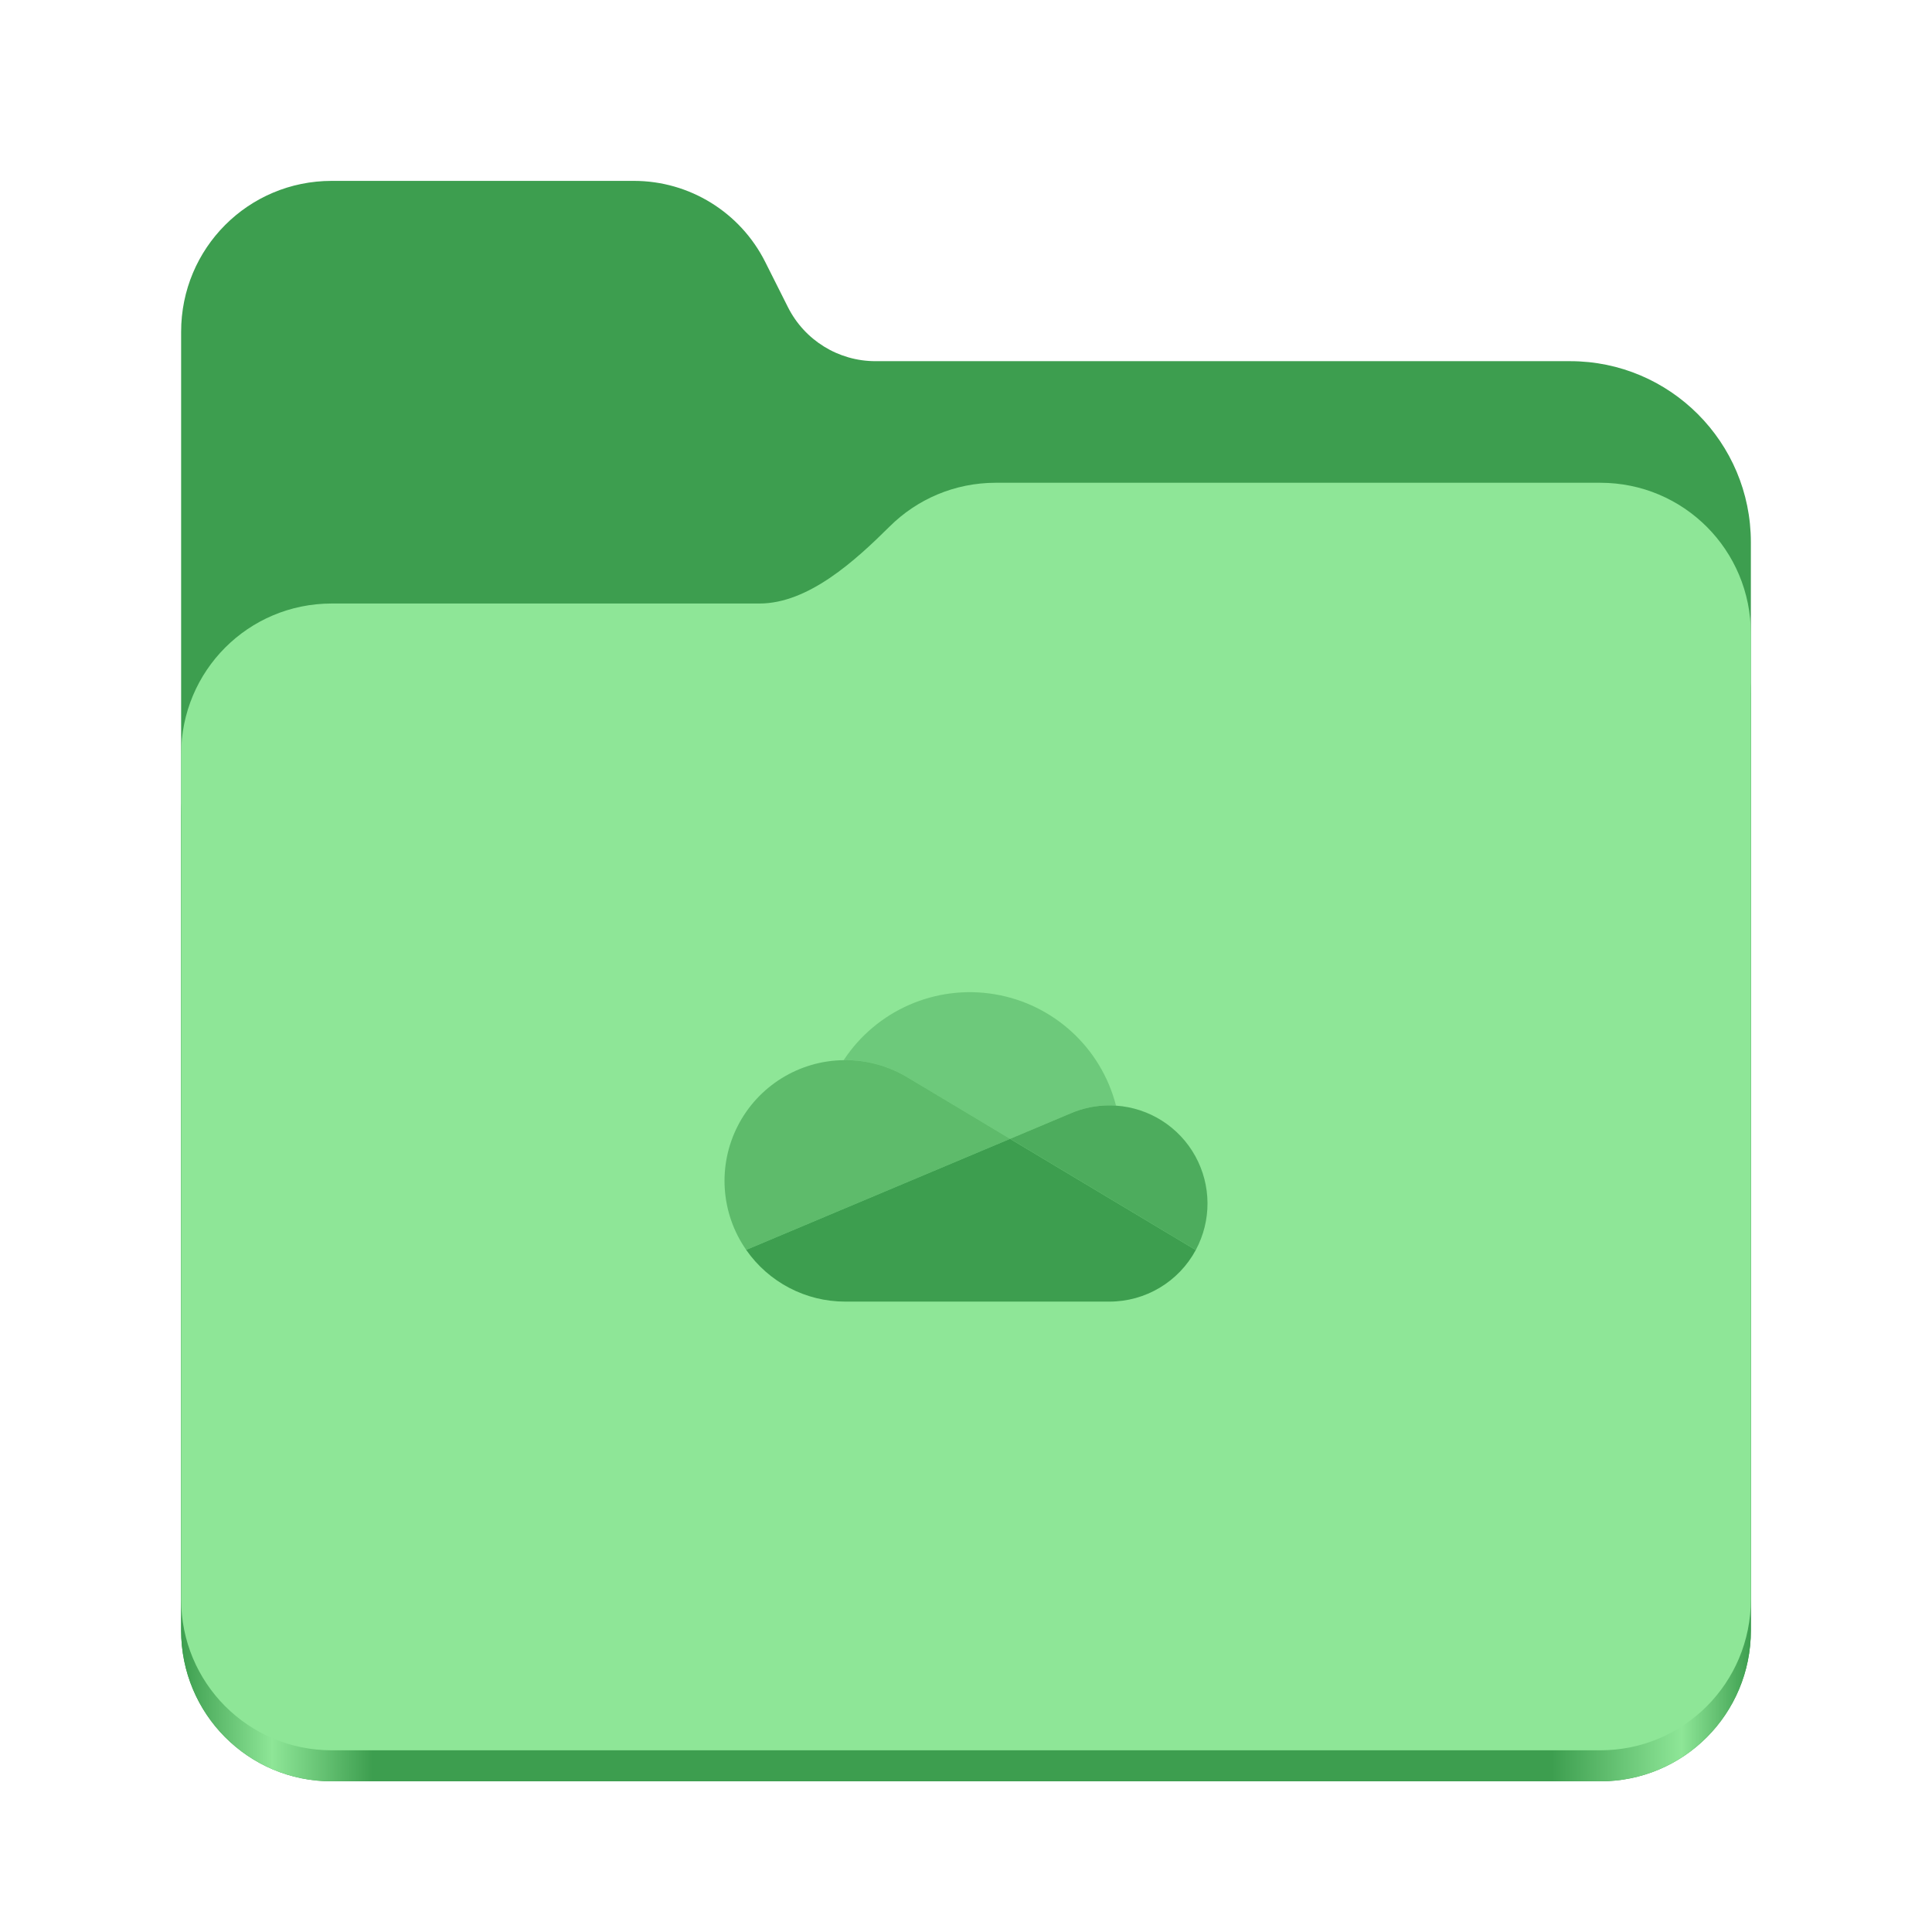
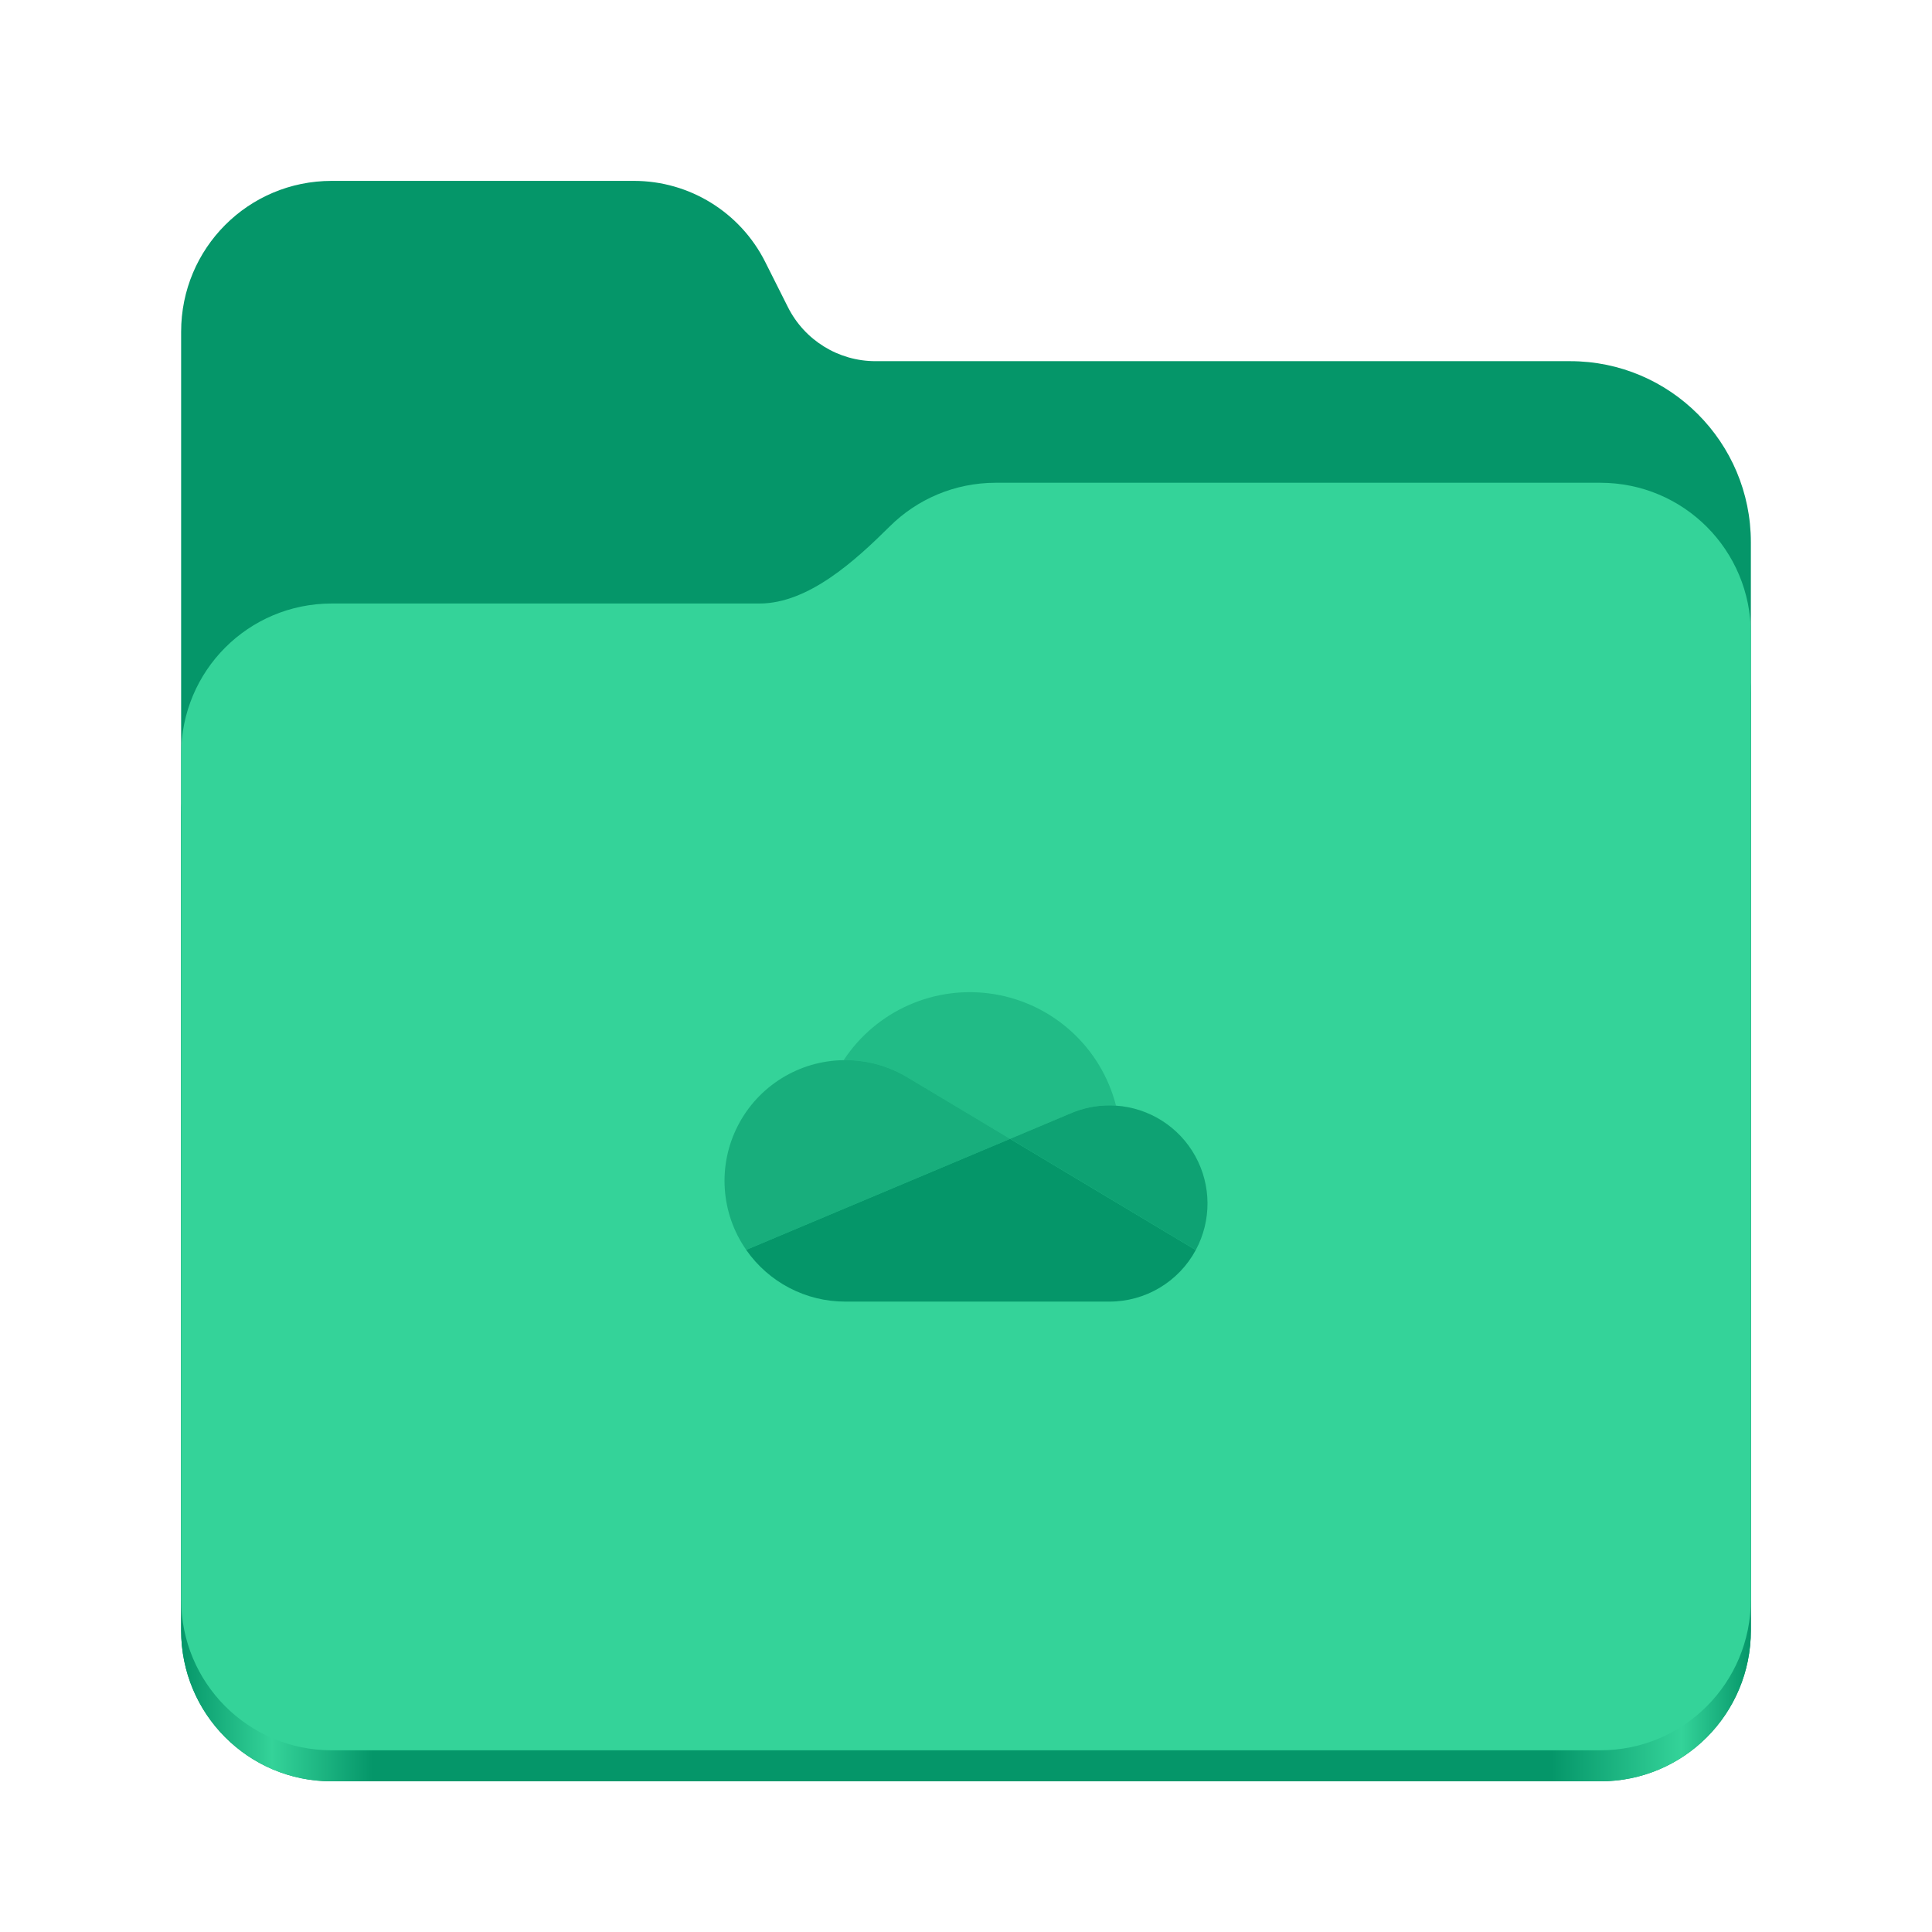
<svg xmlns="http://www.w3.org/2000/svg" xmlns:xlink="http://www.w3.org/1999/xlink" height="128" viewBox="0 0 128 128" width="128" version="1.1" id="svg5248">
  <defs id="defs5252">
    <linearGradient xlink:href="#linearGradient2023" id="linearGradient2025" x1="2689.252" y1="-1106.803" x2="2918.07" y2="-1106.803" gradientUnits="userSpaceOnUse" />
    <linearGradient id="linearGradient2023">
-       <stop style="stop-color:#3d9e4f;stop-opacity:1;" offset="0" id="stop2019" />
-       <stop style="stop-color:#8ee697;stop-opacity:1;" offset="0.058" id="stop2795" />
-       <stop style="stop-color:#3d9e4f;stop-opacity:1;" offset="0.122" id="stop2797" />
-       <stop style="stop-color:#3d9e4f;stop-opacity:1;" offset="0.873" id="stop2793" />
-       <stop style="stop-color:#8ee697;stop-opacity:1;" offset="0.956" id="stop2791" />
-       <stop style="stop-color:#3d9e4f;stop-opacity:1;" offset="1" id="stop2021" />
+       <stop style="stop-color:#059669;stop-opacity:1;" offset="0" id="stop2019" />
+       <stop style="stop-color:#34d399;stop-opacity:1;" offset="0.058" id="stop2795" />
+       <stop style="stop-color:#059669;stop-opacity:1;" offset="0.122" id="stop2797" />
+       <stop style="stop-color:#059669;stop-opacity:1;" offset="0.873" id="stop2793" />
+       <stop style="stop-color:#34d399;stop-opacity:1;" offset="0.956" id="stop2791" />
+       <stop style="stop-color:#059669;stop-opacity:1;" offset="1" id="stop2021" />
    </linearGradient>
  </defs>
  <linearGradient id="a" gradientUnits="userSpaceOnUse" x1="12" x2="116" y1="64" y2="64">
    <stop offset="0" stop-color="#3d3846" id="stop5214" />
    <stop offset="0.05" stop-color="#77767b" id="stop5216" />
    <stop offset="0.1" stop-color="#5e5c64" id="stop5218" />
    <stop offset="0.9" stop-color="#504e56" id="stop5220" />
    <stop offset="0.95" stop-color="#77767b" id="stop5222" />
    <stop offset="1" stop-color="#3d3846" id="stop5224" />
  </linearGradient>
  <linearGradient id="b" gradientUnits="userSpaceOnUse" x1="12" x2="112.041" y1="60" y2="80.988">
    <stop offset="0" stop-color="#77767b" id="stop5227" />
    <stop offset="0.384" stop-color="#9a9996" id="stop5229" />
    <stop offset="0.721" stop-color="#77767b" id="stop5231" />
    <stop offset="1" stop-color="#68666f" id="stop5233" />
  </linearGradient>
  <g id="g760" style="display:inline;stroke-width:1.264;enable-background:new" transform="matrix(0.4545101,0,0,0.4555215,-1210.292,616.1566)">
-     <path id="rect1135" style="fill:#3d9e4f;fill-opacity:1;stroke-width:8.791;stroke-linecap:round;stop-color:#000000" d="m 2711.206,-1326.332 c -12.162,0 -21.954,9.791 -21.954,21.953 v 188.867 c 0,12.162 9.793,21.953 21.954,21.953 h 184.909 c 12.162,0 21.954,-9.791 21.954,-21.953 v -158.255 a 26.343,26.343 45 0 0 -26.343,-26.343 h -101.266 a 14.284,14.284 31.639 0 1 -12.758,-7.861 l -3.308,-6.57 a 21.426,21.426 31.639 0 0 -19.137,-11.791 z" />
+     <path id="rect1135" style="fill:#059669;fill-opacity:1;stroke-width:8.791;stroke-linecap:round;stop-color:#000000" d="m 2711.206,-1326.332 c -12.162,0 -21.954,9.791 -21.954,21.953 v 188.867 c 0,12.162 9.793,21.953 21.954,21.953 h 184.909 c 12.162,0 21.954,-9.791 21.954,-21.953 v -158.255 a 26.343,26.343 45 0 0 -26.343,-26.343 h -101.266 a 14.284,14.284 31.639 0 1 -12.758,-7.861 l -3.308,-6.57 a 21.426,21.426 31.639 0 0 -19.137,-11.791 z" />
    <path id="path1953" style="fill:url(#linearGradient2025);fill-opacity:1;stroke-width:8.791;stroke-linecap:round;stop-color:#000000" d="m 2808.014,-1273.645 c -6.043,0 -11.502,2.418 -15.465,6.343 -5.003,4.955 -11.848,11.22 -18.994,11.22 h -62.349 c -12.162,0 -21.954,9.791 -21.954,21.953 v 118.618 c 0,12.162 9.793,21.953 21.954,21.953 h 184.909 c 12.162,0 21.954,-9.791 21.954,-21.953 v -105.446 -13.172 -17.562 c 0,-12.162 -9.793,-21.953 -21.954,-21.953 z" />
-     <path id="rect1586" style="fill:#8ee697;fill-opacity:1;stroke-width:8.791;stroke-linecap:round;stop-color:#000000" d="m 2808.014,-1282.426 c -6.043,0 -11.502,2.418 -15.465,6.343 -5.003,4.955 -11.848,11.22 -18.994,11.22 h -62.349 c -12.162,0 -21.954,9.791 -21.954,21.953 v 122.887 c 0,12.162 9.793,21.953 21.954,21.953 h 184.909 c 12.162,0 21.954,-9.791 21.954,-21.953 v -109.715 -13.172 -17.562 c 0,-12.162 -9.793,-21.953 -21.954,-21.953 z" />
+     <path id="rect1586" style="fill:#34d399;fill-opacity:1;stroke-width:8.791;stroke-linecap:round;stop-color:#000000" d="m 2808.014,-1282.426 c -6.043,0 -11.502,2.418 -15.465,6.343 -5.003,4.955 -11.848,11.22 -18.994,11.22 h -62.349 c -12.162,0 -21.954,9.791 -21.954,21.953 v 122.887 c 0,12.162 9.793,21.953 21.954,21.953 h 184.909 c 12.162,0 21.954,-9.791 21.954,-21.953 v -109.715 -13.172 -17.562 c 0,-12.162 -9.793,-21.953 -21.954,-21.953 z" />
  </g>
-   <path d="m 60.202,71.428 3.1e-4,-0.001 6.718,4.024 4.003,-1.685 1.8e-4,6.8e-4 a 6.477,6.477 0 0 1 2.576,-0.532 c 0.148,0 0.294,0.007 0.439,0.016 a 10.001,10.001 0 0 0 -18.041,-3.014 c 0.034,-4.3e-4 0.068,-0.003 0.102,-0.003 a 7.961,7.961 0 0 1 4.202,1.193 z" fill="#0364b8" id="path1" style="opacity:0.4;fill:#3d9e4f;fill-opacity:1" />
-   <path d="m 60.203,71.427 -3.1e-4,0.001 a 7.961,7.961 0 0 0 -4.202,-1.193 c -0.034,0 -0.068,0.002 -0.102,0.003 a 7.997,7.997 0 0 0 -6.46,12.57 l 5.924,-2.493 2.633,-1.108 5.864,-2.467 3.062,-1.289 z" fill="#0078d4" id="path2-6" style="opacity:0.6;fill:#3d9e4f;fill-opacity:1" />
-   <path d="m 73.939,73.251 c -0.145,-0.01 -0.291,-0.016 -0.439,-0.016 a 6.477,6.477 0 0 0 -2.576,0.532 l -1.8e-4,-6.8e-4 -4.003,1.685 1.161,0.695 3.805,2.279 1.66,0.994 5.676,3.4 a 6.5,6.5 0 0 0 -5.284,-9.568 z" fill="#1490df" id="path3" style="opacity:0.8;fill:#3d9e4f;fill-opacity:1" />
-   <path d="m 73.546,79.419 -1.66,-0.994 -3.805,-2.279 -1.161,-0.695 -3.062,1.289 -5.864,2.467 -2.633,1.108 -5.924,2.493 a 7.989,7.989 0 0 0 6.563,3.427 h 17.5 a 6.498,6.498 0 0 0 5.723,-3.416 z" fill="#28a8ea" id="path4" style="fill:#3d9e4f;fill-opacity:1" />
+   <path d="m 60.202,71.428 3.1e-4,-0.001 6.718,4.024 4.003,-1.685 1.8e-4,6.8e-4 a 6.477,6.477 0 0 1 2.576,-0.532 c 0.148,0 0.294,0.007 0.439,0.016 a 10.001,10.001 0 0 0 -18.041,-3.014 c 0.034,-4.3e-4 0.068,-0.003 0.102,-0.003 a 7.961,7.961 0 0 1 4.202,1.193 z" fill="#0364b8" id="path1" style="opacity:0.4;fill:#059669;fill-opacity:1" />
+   <path d="m 60.203,71.427 -3.1e-4,0.001 a 7.961,7.961 0 0 0 -4.202,-1.193 c -0.034,0 -0.068,0.002 -0.102,0.003 a 7.997,7.997 0 0 0 -6.46,12.57 l 5.924,-2.493 2.633,-1.108 5.864,-2.467 3.062,-1.289 z" fill="#0078d4" id="path2-6" style="opacity:0.6;fill:#059669;fill-opacity:1" />
+   <path d="m 73.939,73.251 c -0.145,-0.01 -0.291,-0.016 -0.439,-0.016 a 6.477,6.477 0 0 0 -2.576,0.532 l -1.8e-4,-6.8e-4 -4.003,1.685 1.161,0.695 3.805,2.279 1.66,0.994 5.676,3.4 a 6.5,6.5 0 0 0 -5.284,-9.568 z" fill="#1490df" id="path3" style="opacity:0.8;fill:#059669;fill-opacity:1" />
+   <path d="m 73.546,79.419 -1.66,-0.994 -3.805,-2.279 -1.161,-0.695 -3.062,1.289 -5.864,2.467 -2.633,1.108 -5.924,2.493 a 7.989,7.989 0 0 0 6.563,3.427 h 17.5 a 6.498,6.498 0 0 0 5.723,-3.416 z" fill="#28a8ea" id="path4" style="fill:#059669;fill-opacity:1" />
</svg>
